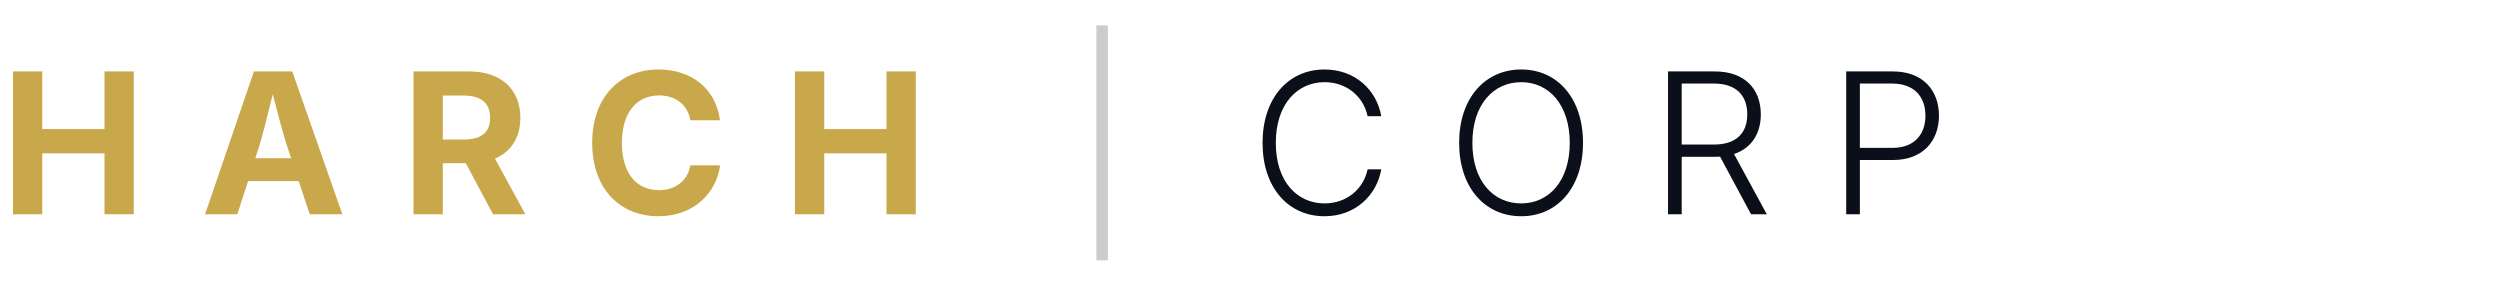
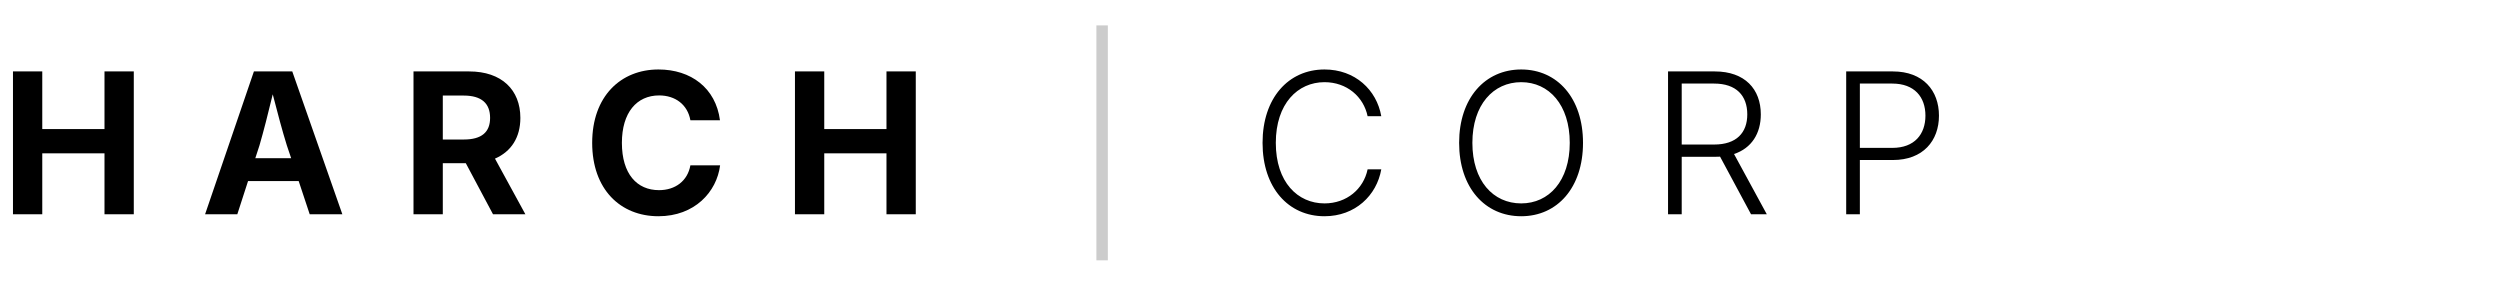
<svg xmlns="http://www.w3.org/2000/svg" viewBox="0 0 280 32">
-   <text x="0" y="24" font-family="Inter, sans-serif" font-weight="700" font-size="22" fill="#C9A84C" letter-spacing="6">HARCH</text>
+   <text x="0" y="24" font-family="Inter, sans-serif" font-weight="700" font-size="22" fill="#000000" letter-spacing="6">HARCH</text>
  <text x="120" y="24" font-family="Inter, sans-serif" font-weight="300" font-size="22" fill="rgba(0,0,0,0.2)">|</text>
-   <text x="140" y="24" font-family="Inter, sans-serif" font-weight="300" font-size="22" fill="#0A0F1A" letter-spacing="6">CORP</text>
+   <text x="140" y="24" font-family="Inter, sans-serif" font-weight="300" font-size="22" fill="#000000" letter-spacing="6">CORP</text>
</svg>
